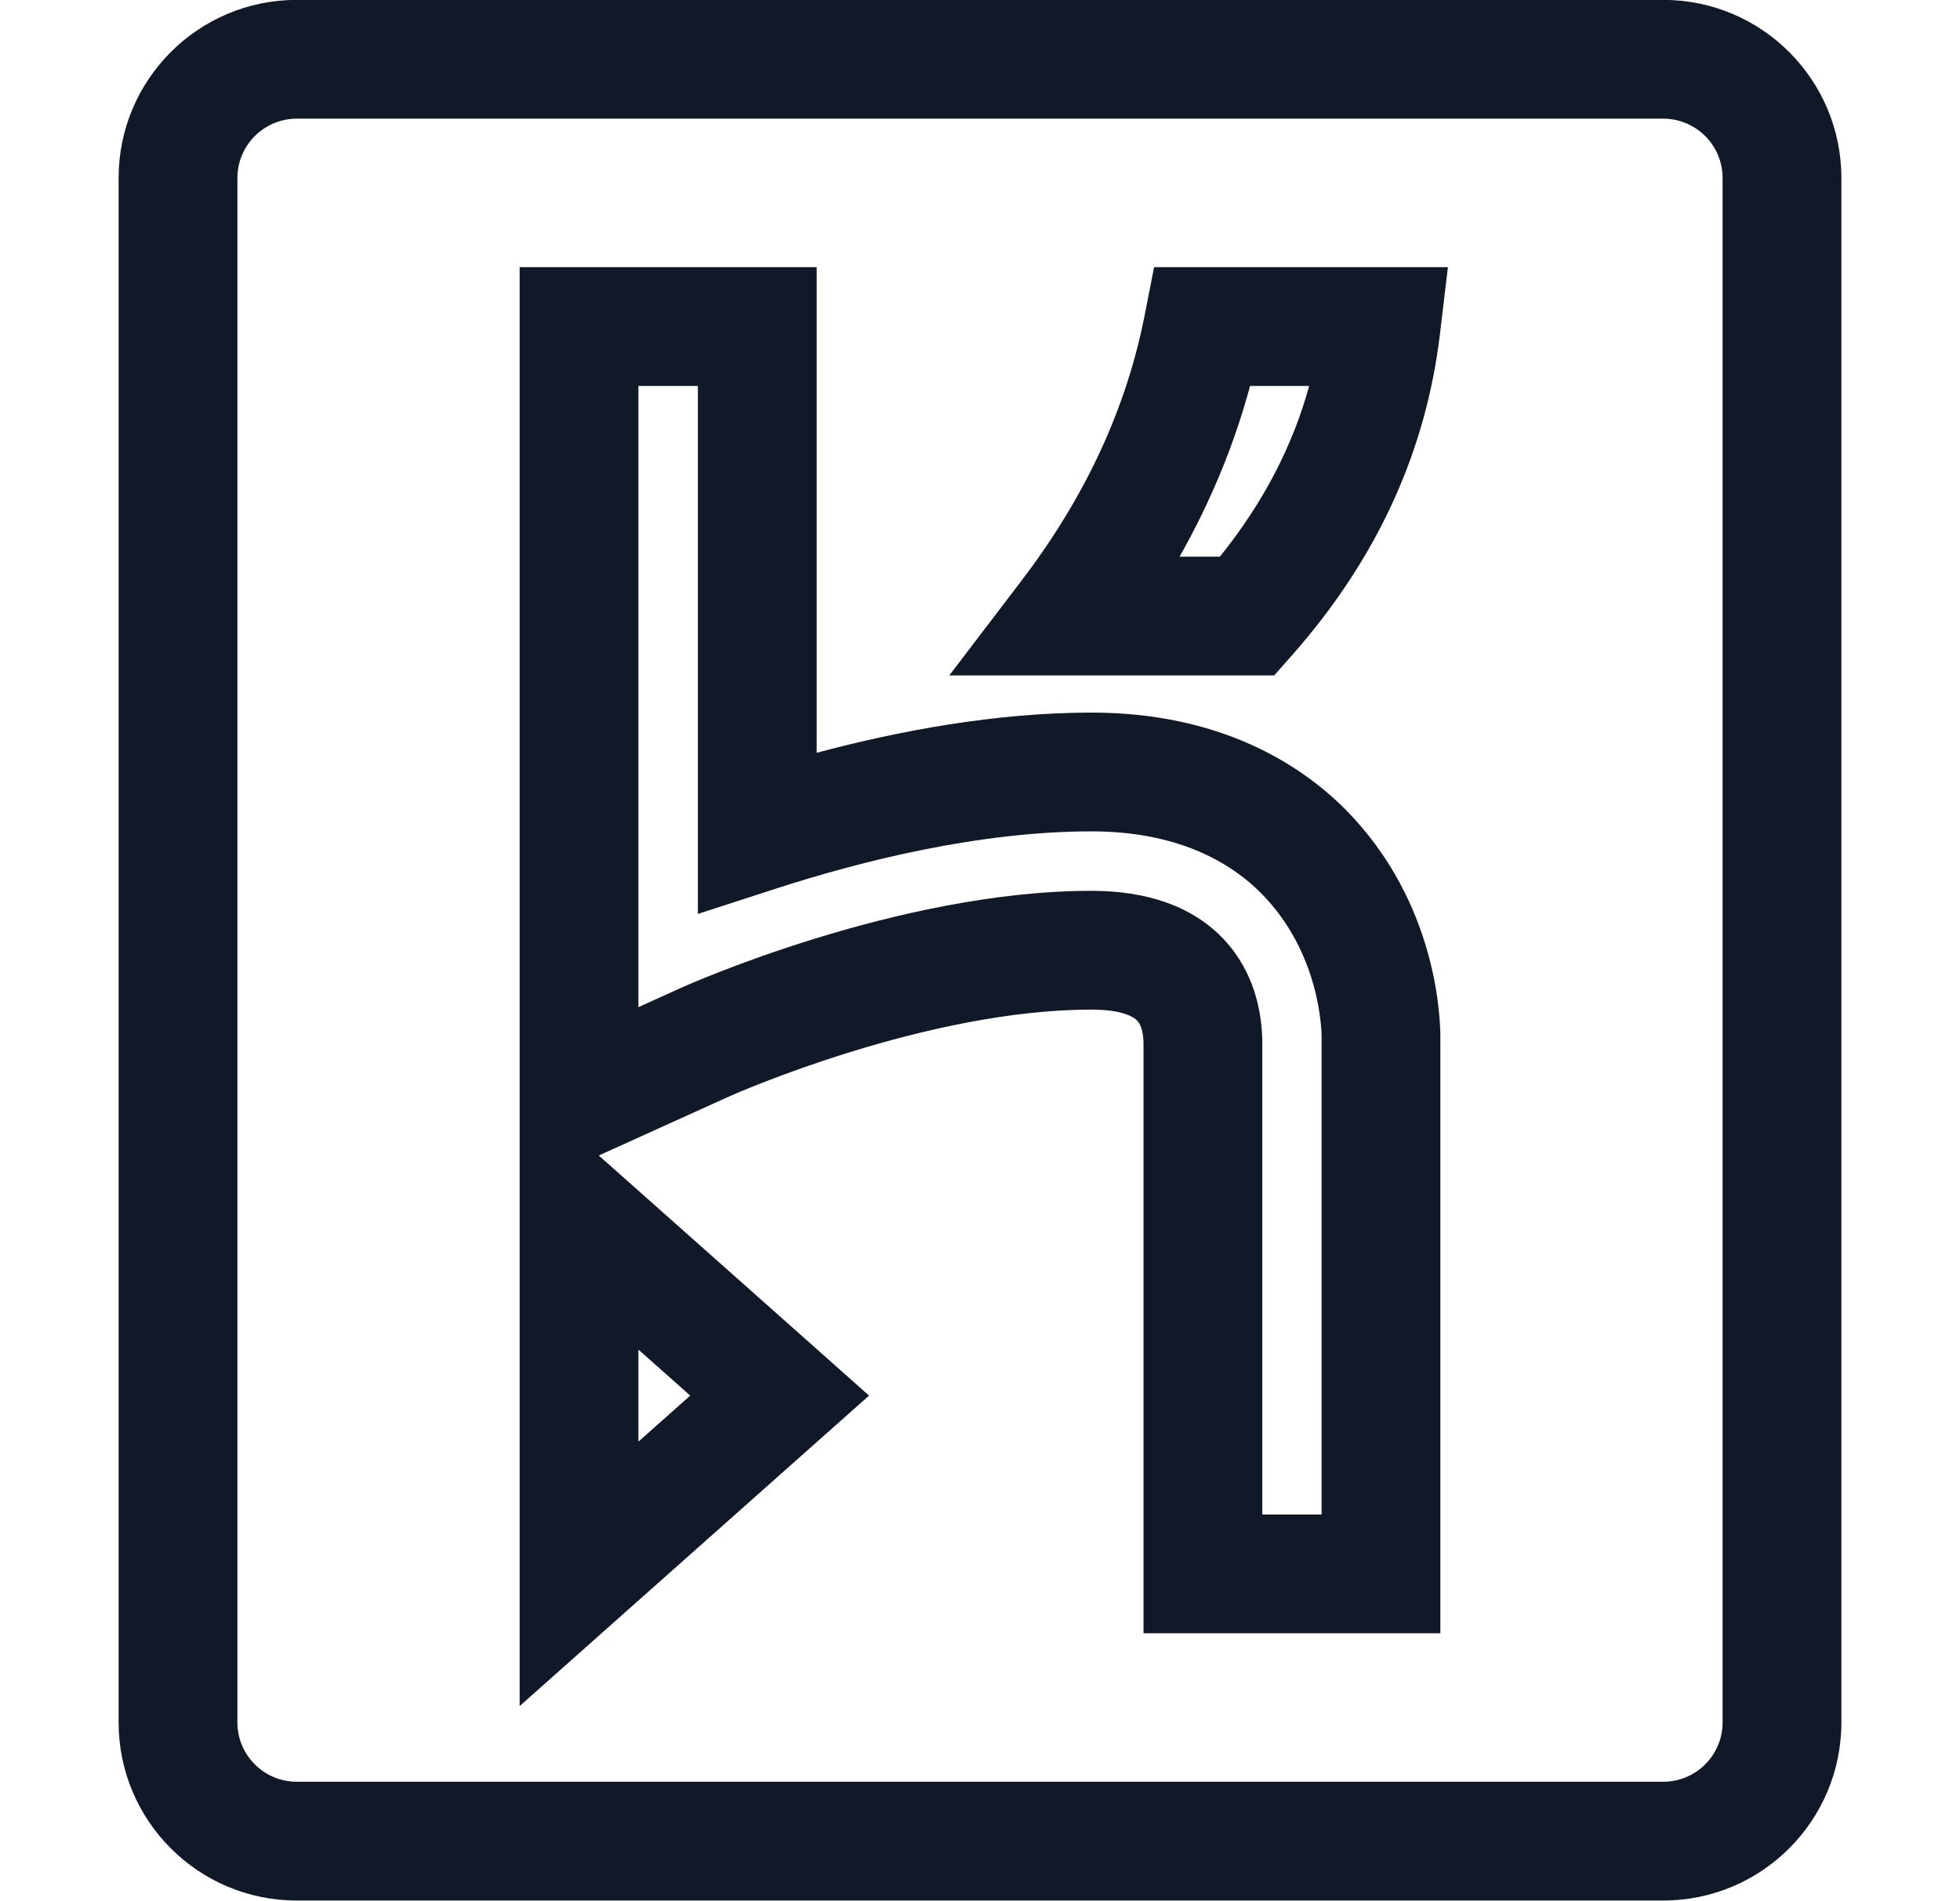
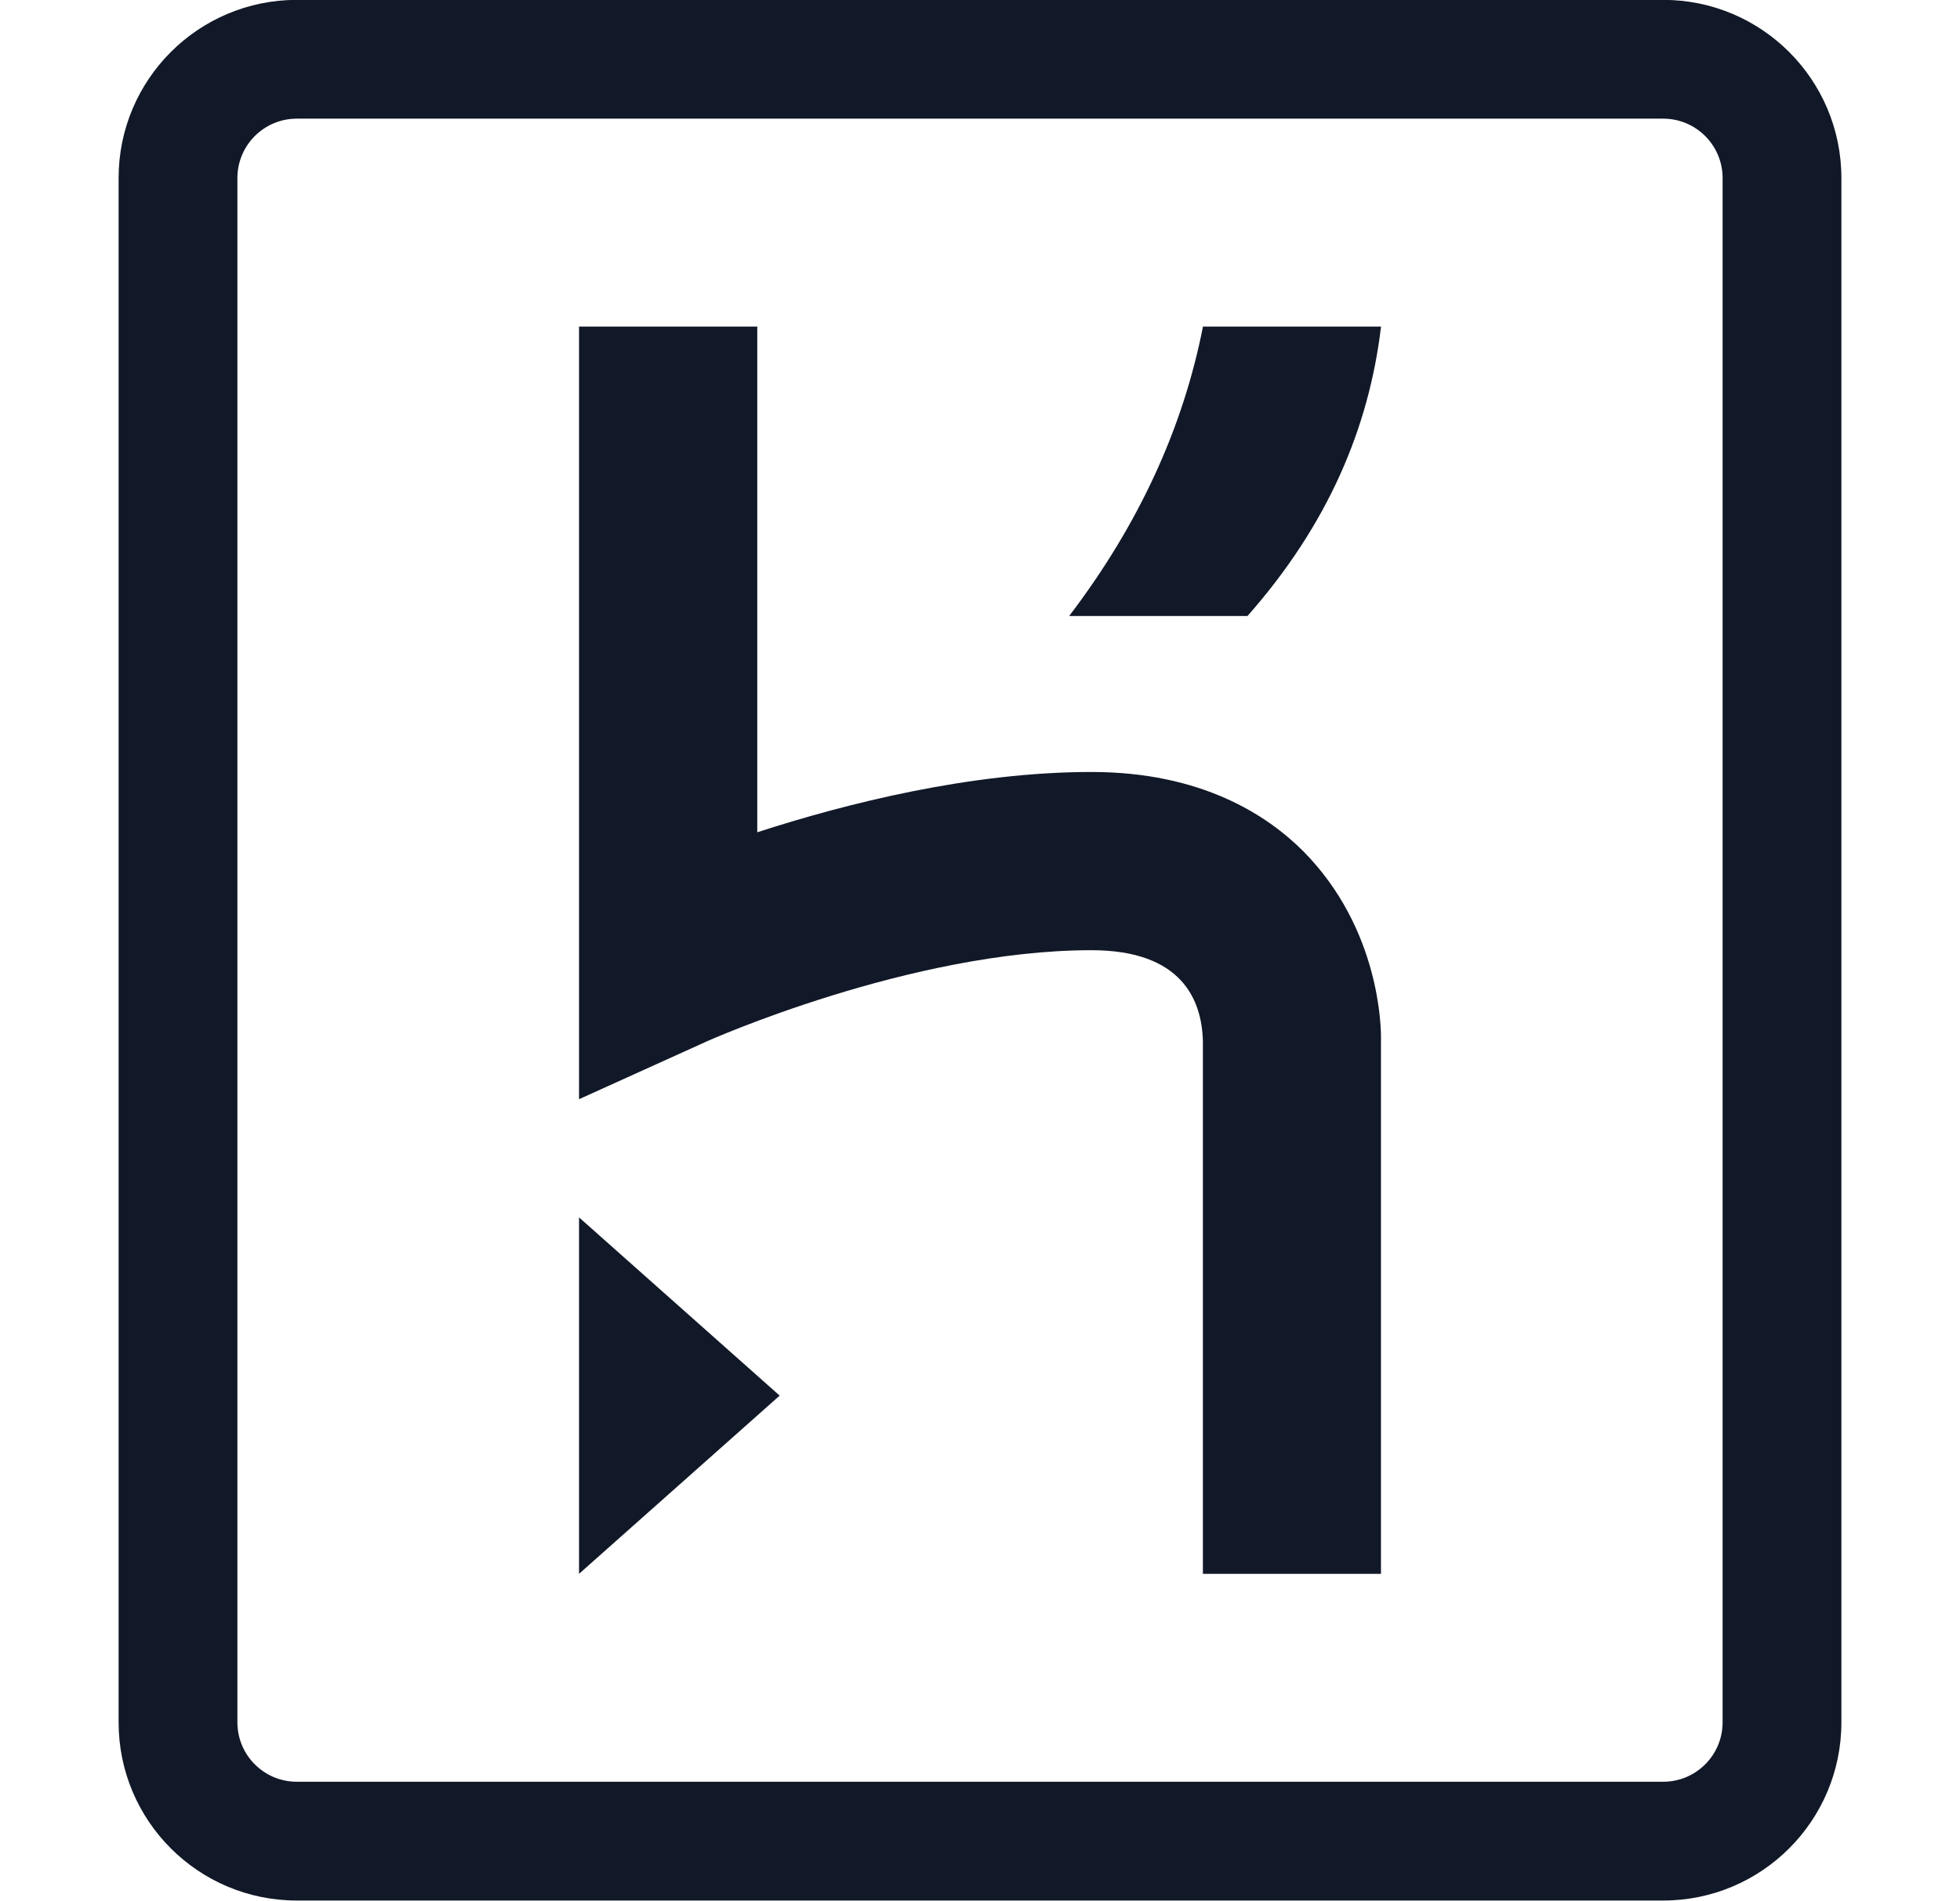
<svg xmlns="http://www.w3.org/2000/svg" width="33" height="32" viewBox="0 0 33 32" fill="none">
-   <path fill-rule="evenodd" clip-rule="evenodd" d="M4.997 -0.002C3.34 -0.002 1.997 1.341 1.997 2.998V29.002C1.997 30.659 3.34 32.002 4.997 32.002H28.003C29.66 32.002 31.003 30.659 31.003 29.002V2.998C31.003 1.341 29.66 -0.002 28.003 -0.002H4.997ZM3.997 2.998C3.997 2.446 4.445 1.998 4.997 1.998H28.003C28.555 1.998 29.003 2.446 29.003 2.998V29.002C29.003 29.554 28.555 30.002 28.003 30.002H4.997C4.445 30.002 3.997 29.554 3.997 29.002V2.998ZM20.254 4.499H19.431L19.273 5.306C18.97 6.844 18.3 8.331 17.206 9.768L15.983 11.373H18.001H21.003H21.454L21.752 11.035C23.239 9.351 24.018 7.527 24.245 5.617L24.378 4.499H23.252H20.254ZM19.86 9.374C20.386 8.444 20.781 7.486 21.047 6.499H22.042C21.772 7.481 21.29 8.44 20.538 9.374H19.86ZM9.749 4.499H8.749V5.499V18.51V20.06L8.749 20.06V20.499V26.502V28.728L10.413 27.249L13.791 24.247L14.632 23.5L13.791 22.752L10.413 19.751L10.081 19.457L10.161 19.421L12.278 18.462L12.278 18.461L12.28 18.461C12.38 18.416 15.588 17 18.377 17C18.956 17 19.117 17.155 19.148 17.188C19.195 17.238 19.247 17.342 19.253 17.552V26.502V27.502H20.253H23.251H24.251V26.502V17.508C24.255 17.197 24.218 15.215 22.658 13.636L22.656 13.633C21.884 12.858 20.529 11.999 18.377 11.999C16.753 11.999 15.115 12.311 13.75 12.676V5.499V4.499H12.75H9.749ZM10.749 16.959V6.499H11.75V14.014V15.389L13.058 14.965C14.515 14.493 16.495 13.999 18.377 13.999C19.932 13.999 20.793 14.597 21.236 15.043C22.236 16.055 22.253 17.374 22.252 17.483L22.251 17.492V17.501V25.502H21.253V17.539V17.528L21.253 17.516C21.242 17.032 21.119 16.369 20.612 15.825C20.09 15.264 19.32 15 18.377 15C15.111 15 11.543 16.599 11.463 16.635L11.462 16.635L11.462 16.636L11.462 16.636L11.462 16.636L11.457 16.638L10.749 16.959ZM10.749 24.275V22.725L11.621 23.5L10.749 24.275Z" fill="#111827" />
+   <path fill-rule="evenodd" clip-rule="evenodd" d="M4.997 -0.002C3.34 -0.002 1.997 1.341 1.997 2.998V29.002C1.997 30.659 3.34 32.002 4.997 32.002H28.003C29.66 32.002 31.003 30.659 31.003 29.002V2.998C31.003 1.341 29.66 -0.002 28.003 -0.002H4.997ZM3.997 2.998C3.997 2.446 4.445 1.998 4.997 1.998H28.003C28.555 1.998 29.003 2.446 29.003 2.998V29.002C29.003 29.554 28.555 30.002 28.003 30.002H4.997C4.445 30.002 3.997 29.554 3.997 29.002V2.998ZM21.003 10.373H18.001C19.18 8.824 19.92 7.199 20.254 5.499H23.252C23.05 7.202 22.359 8.837 21.003 10.373ZM18.377 12.999C20.231 12.999 21.34 13.728 21.947 14.338C23.236 15.643 23.255 17.308 23.251 17.5V26.501H20.253V17.539C20.237 16.838 19.9 16 18.377 16C15.332 16 11.922 17.525 11.87 17.548L11.87 17.549L9.749 18.509V5.499H12.75V14.014C14.248 13.529 16.343 12.999 18.377 12.999ZM9.749 26.501L13.127 23.5L9.749 20.499V26.501Z" fill="#111827" />
</svg>
